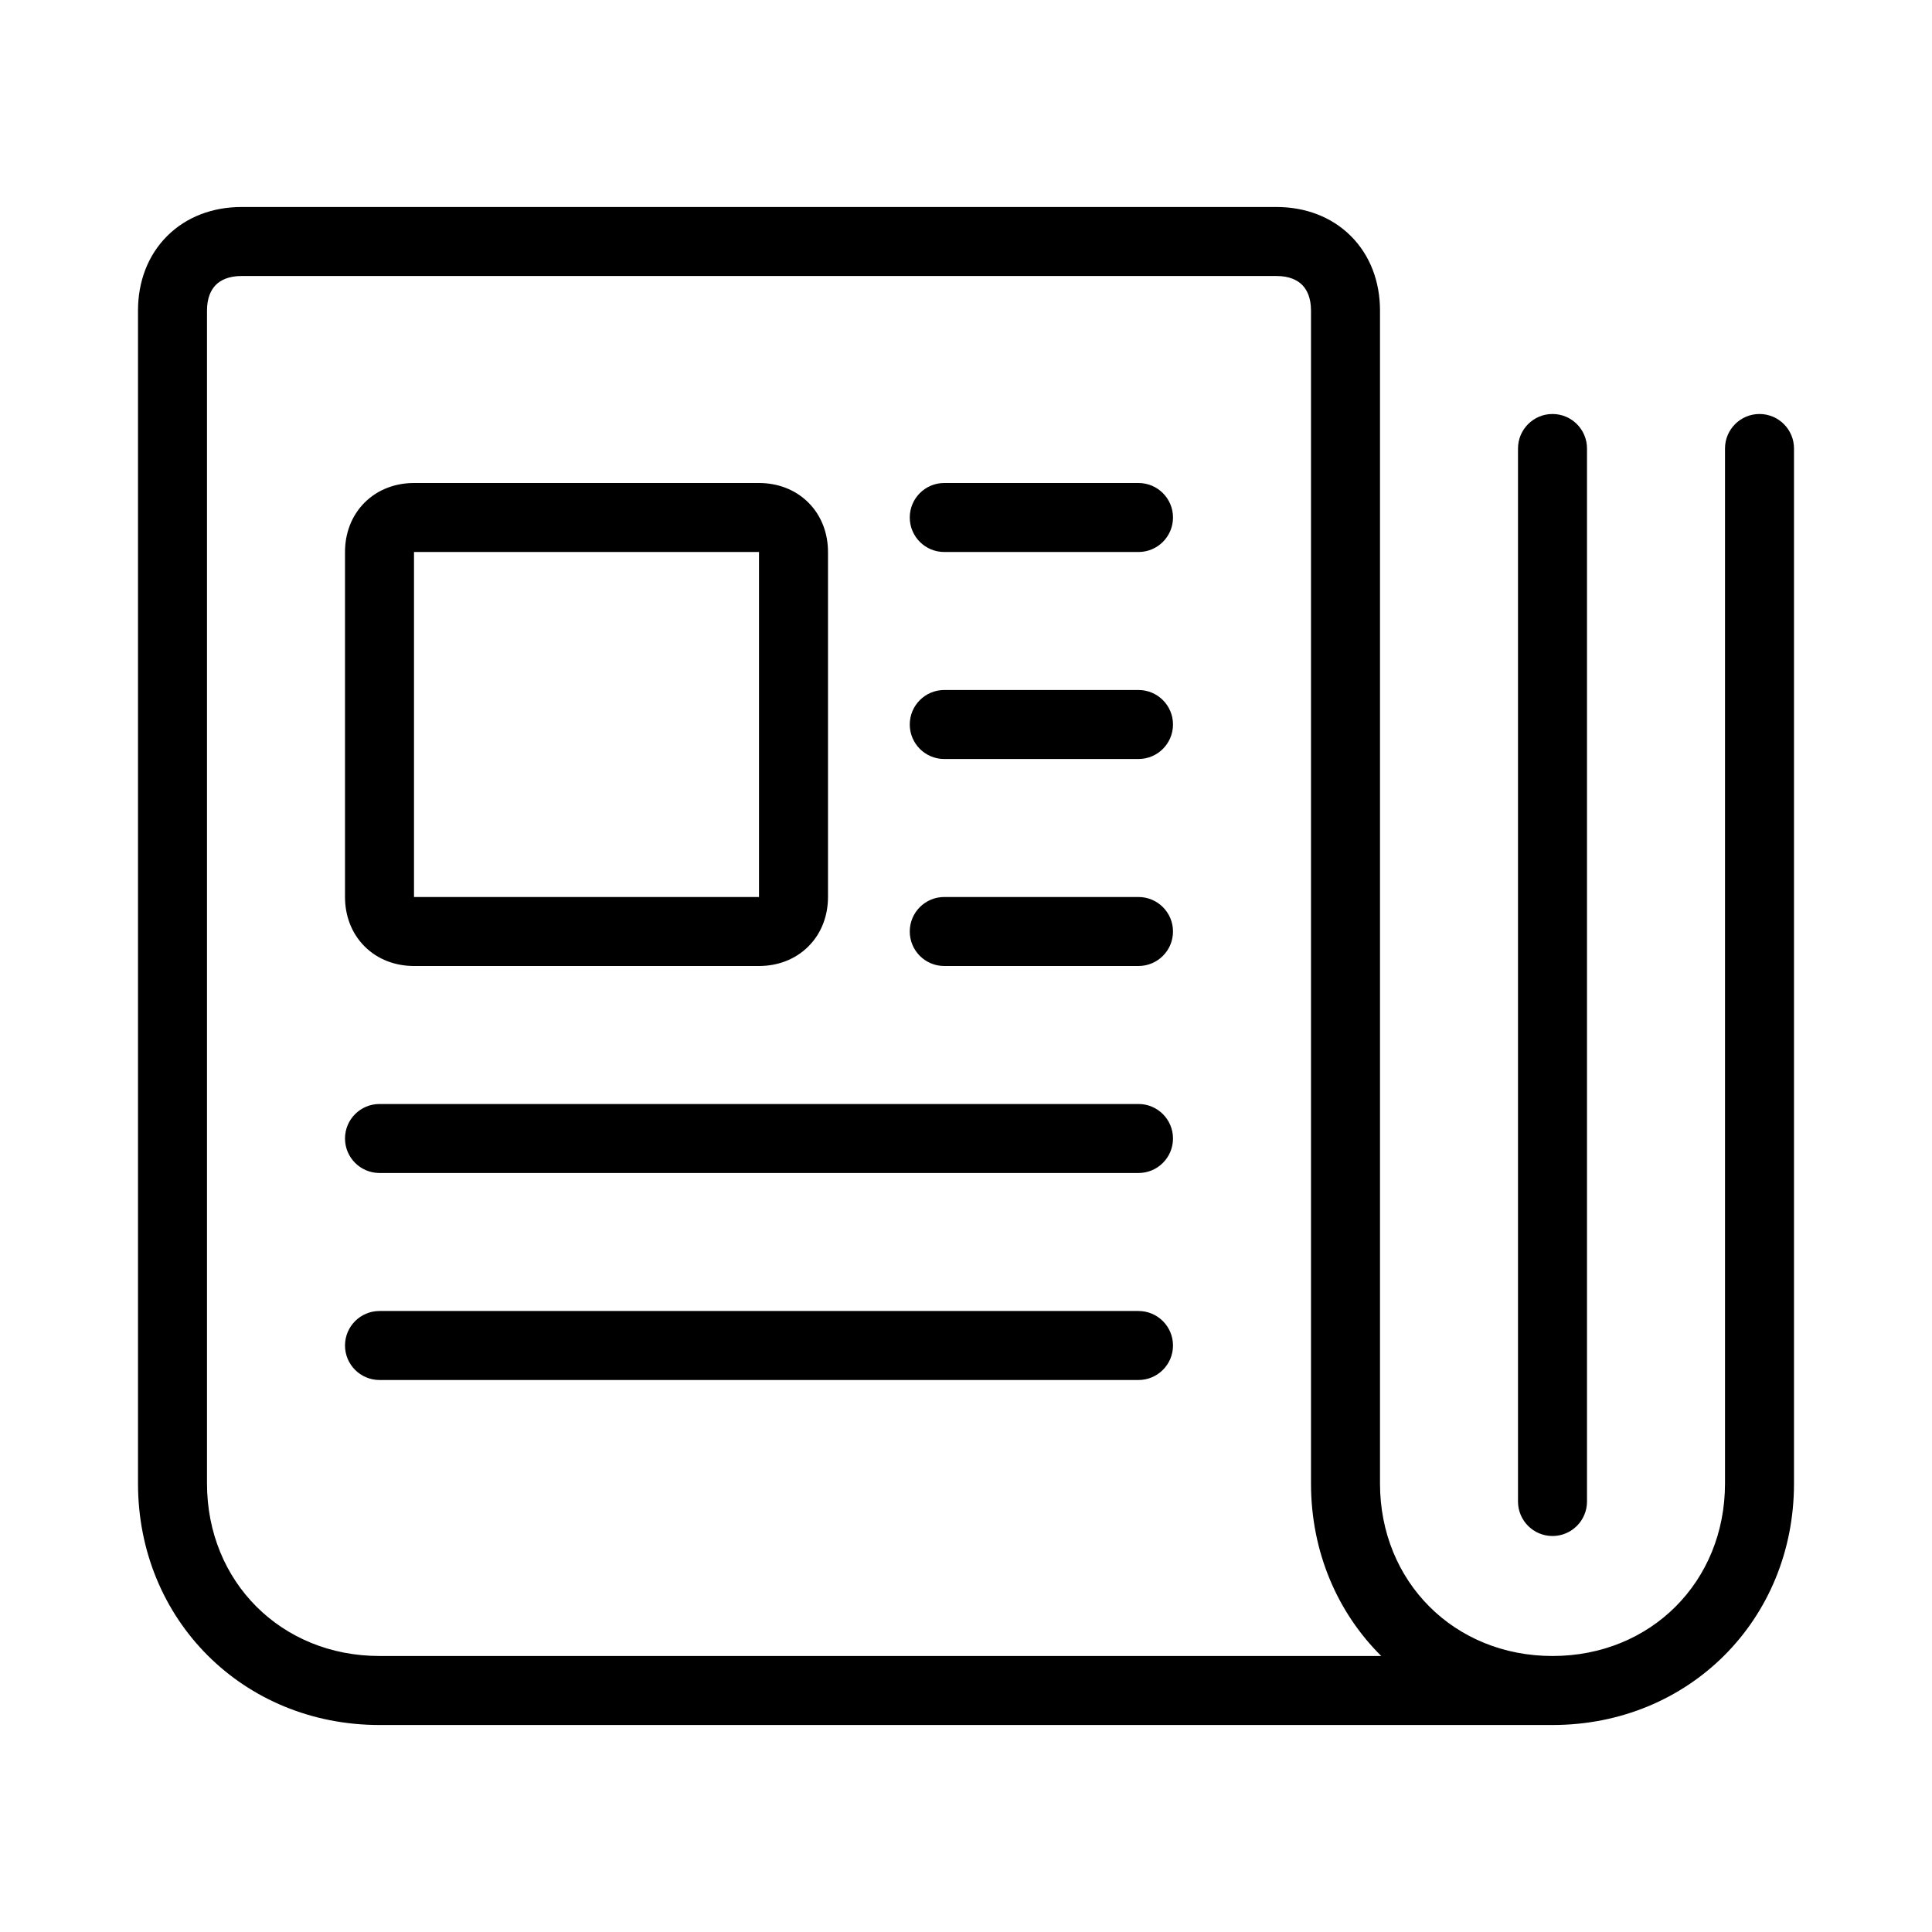
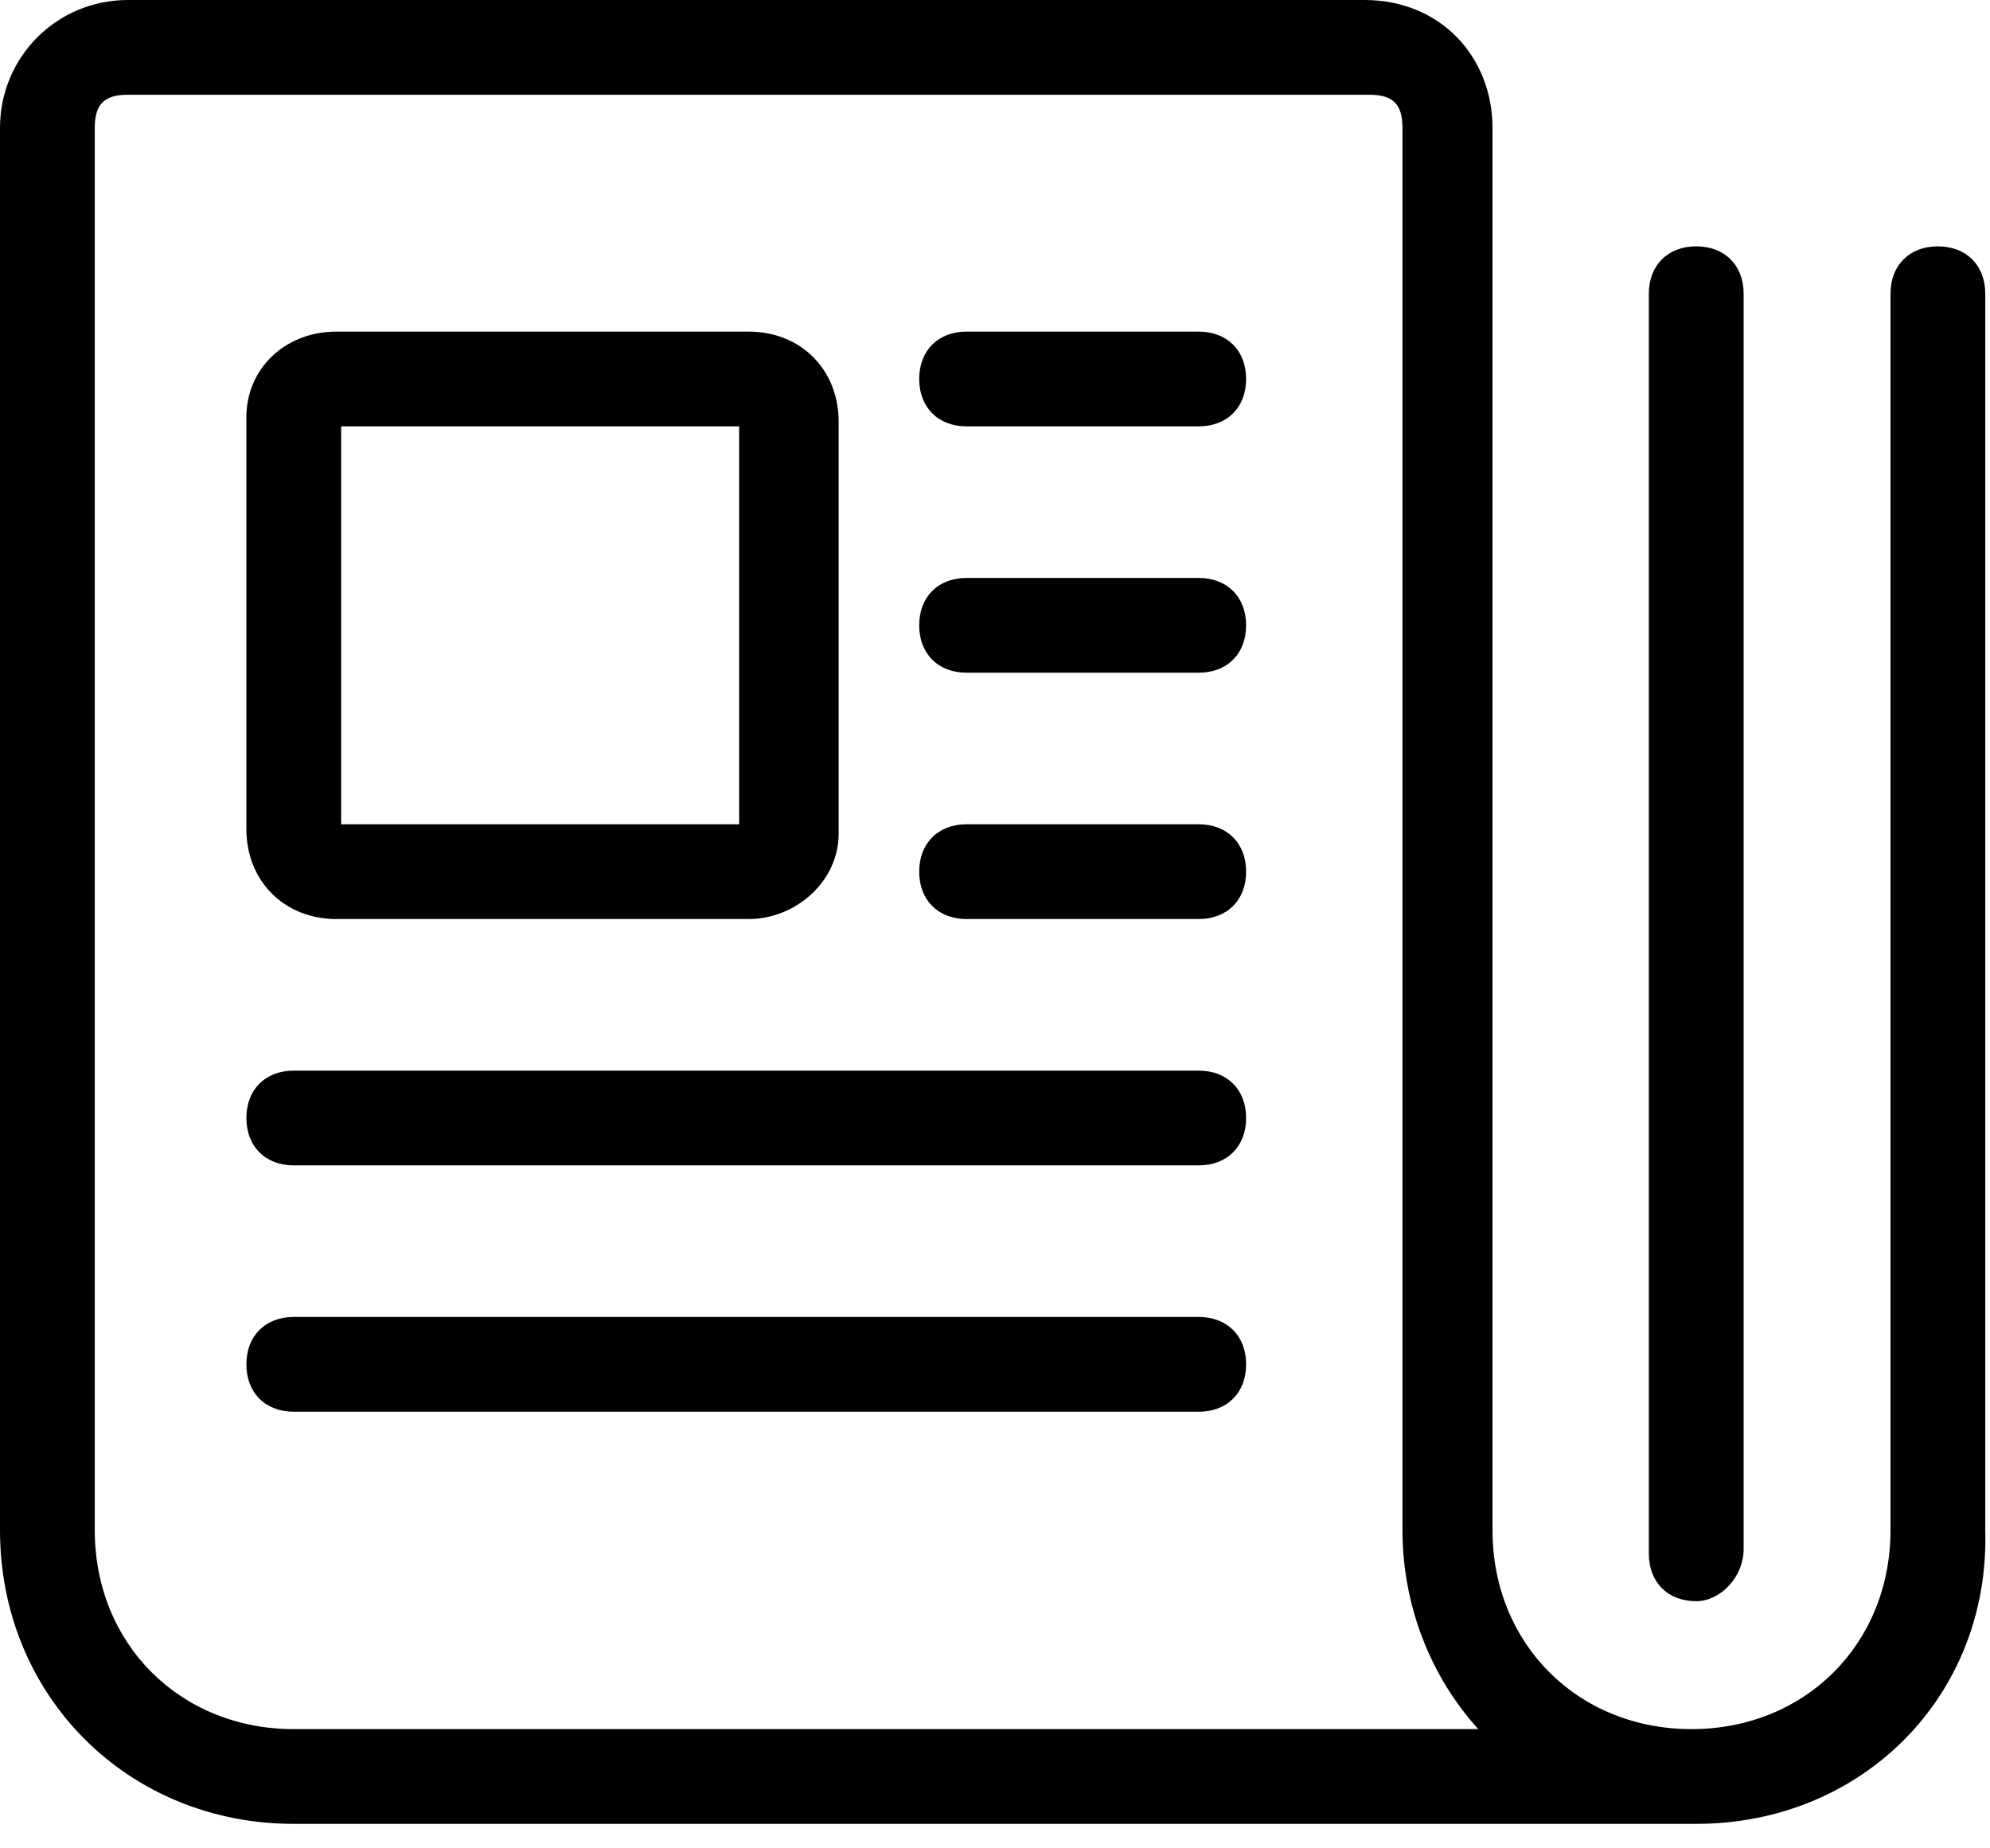
- <svg xmlns="http://www.w3.org/2000/svg" width="56" height="56" viewBox="0 0 56 56">
-   <path fill-rule="evenodd" clip-rule="evenodd" d="M6.257 8.257C6.12 8.394 6 8.627 6 9V43C6 45.848 8.152 48 11 48H40.036C38.769 46.743 38 44.986 38 43V9C38 8.627 37.88 8.394 37.743 8.257C37.606 8.12 37.373 8 37 8H7C6.627 8 6.394 8.12 6.257 8.257ZM45 48C47.848 48 50 45.848 50 43V13C50 12.448 50.448 12 51 12C51.552 12 52 12.448 52 13V43C52 46.952 48.952 50 45 50H11C7.048 50 4 46.952 4 43V9C4 8.173 4.28 7.406 4.843 6.843C5.406 6.28 6.173 6 7 6H37C37.827 6 38.594 6.28 39.157 6.843C39.72 7.406 40 8.173 40 9V43C40 45.848 42.152 48 45 48ZM45 12C45.552 12 46 12.448 46 13V43.522C46 44.074 45.552 44.522 45 44.522C44.448 44.522 44 44.074 44 43.522V13C44 12.448 44.448 12 45 12ZM12 16V26H22V16H12ZM10.568 14.568C10.956 14.18 11.473 14 12 14H22C22.527 14 23.044 14.18 23.432 14.568C23.82 14.956 24 15.473 24 16V26C24 26.527 23.82 27.044 23.432 27.432C23.044 27.82 22.527 28 22 28H12C11.473 28 10.956 27.82 10.568 27.432C10.18 27.044 10 26.527 10 26V16C10 15.473 10.18 14.956 10.568 14.568ZM26.37 15C26.37 14.448 26.817 14 27.37 14H33C33.552 14 34 14.448 34 15C34 15.552 33.552 16 33 16H27.37C26.817 16 26.37 15.552 26.37 15ZM26.37 21C26.37 20.448 26.817 20 27.37 20H33C33.552 20 34 20.448 34 21C34 21.552 33.552 22 33 22H27.37C26.817 22 26.37 21.552 26.37 21ZM26.37 27C26.37 26.448 26.817 26 27.37 26H33C33.552 26 34 26.448 34 27C34 27.552 33.552 28 33 28H27.37C26.817 28 26.37 27.552 26.37 27ZM10 33C10 32.448 10.448 32 11 32H33C33.552 32 34 32.448 34 33C34 33.552 33.552 34 33 34H11C10.448 34 10 33.552 10 33ZM10 39C10 38.448 10.448 38 11 38H33C33.552 38 34 38.448 34 39C34 39.552 33.552 40 33 40H11C10.448 40 10 39.552 10 39Z" />
+ <svg xmlns="http://www.w3.org/2000/svg" version="1.1" id="Layer_1" x="0px" y="0px" viewBox="0 0 42 39" style="enable-background:new 0 0 42 39;" xml:space="preserve">
+   <path d="M35.8,38.5H6.2c-3.5,0-6.2-2.7-6.2-6.2V2.7C0,1.2,1.2,0,2.7,0h26.1c1.6,0,2.7,1.2,2.7,2.7v29.6c0,2.4,1.8,4.2,4.2,4.2  s4.2-1.8,4.2-4.2V6.2c0-0.6,0.4-1,1-1s1,0.4,1,1v26.1C42,35.8,39.3,38.5,35.8,38.5z M2.7,2C2.2,2,2,2.2,2,2.7v29.6  c0,2.4,1.8,4.2,4.2,4.2h25c-1-1.1-1.6-2.6-1.6-4.2V2.7c0-0.5-0.2-0.7-0.7-0.7H2.7z M35.8,33.8c-0.6,0-1-0.4-1-1V6.2c0-0.6,0.4-1,1-1  s1,0.4,1,1v26.5C36.8,33.3,36.3,33.8,35.8,33.8z M25.3,29.8H6.2c-0.6,0-1-0.4-1-1s0.4-1,1-1h19.1c0.6,0,1,0.4,1,1  S25.9,29.8,25.3,29.8z M25.3,24.6H6.2c-0.6,0-1-0.4-1-1s0.4-1,1-1h19.1c0.6,0,1,0.4,1,1S25.9,24.6,25.3,24.6z M25.3,19.4h-4.9  c-0.6,0-1-0.4-1-1s0.4-1,1-1h4.9c0.6,0,1,0.4,1,1S25.9,19.4,25.3,19.4z M15.8,19.4H7.1c-1.1,0-1.9-0.8-1.9-1.9V8.8  C5.2,7.8,6,7,7.1,7h8.7c1.1,0,1.9,0.8,1.9,1.9v8.7C17.7,18.6,16.8,19.4,15.8,19.4z M7.2,17.4l8.4,0V9L7.2,9L7.2,17.4z M25.3,14.2  h-4.9c-0.6,0-1-0.4-1-1s0.4-1,1-1h4.9c0.6,0,1,0.4,1,1S25.9,14.2,25.3,14.2z M25.3,9h-4.9c-0.6,0-1-0.4-1-1s0.4-1,1-1h4.9  c0.6,0,1,0.4,1,1S25.9,9,25.3,9z" />
</svg>
